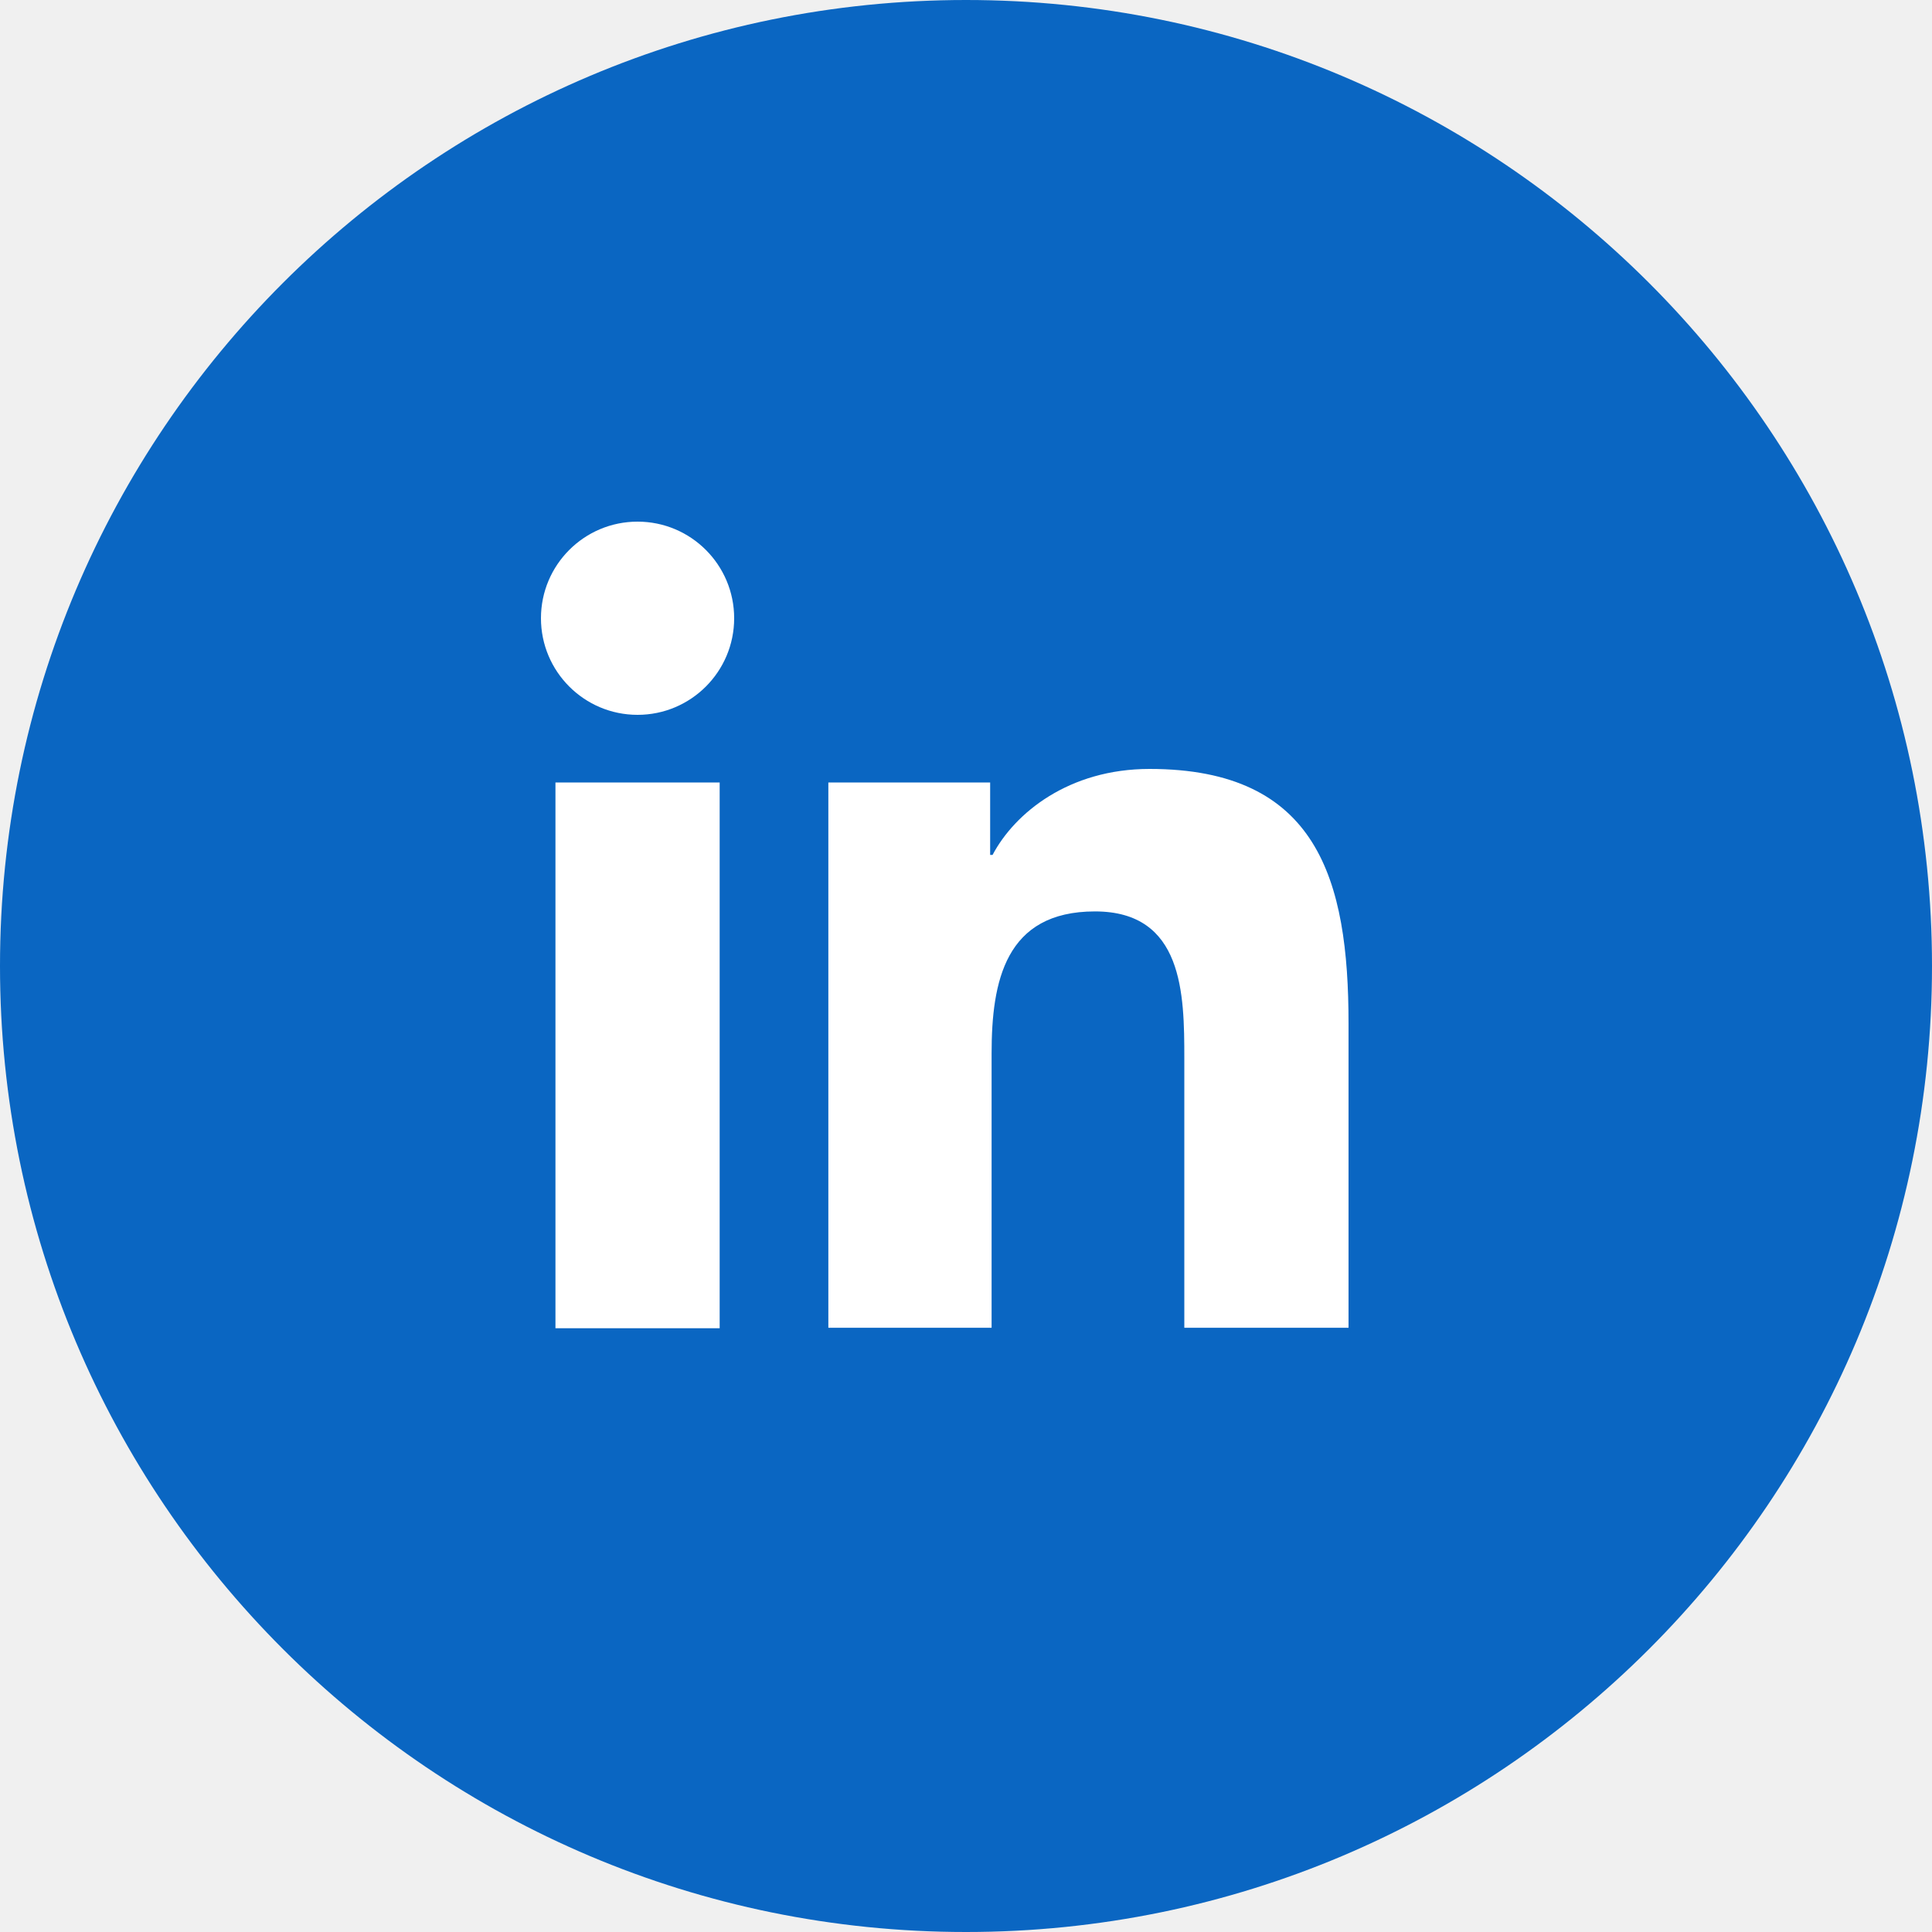
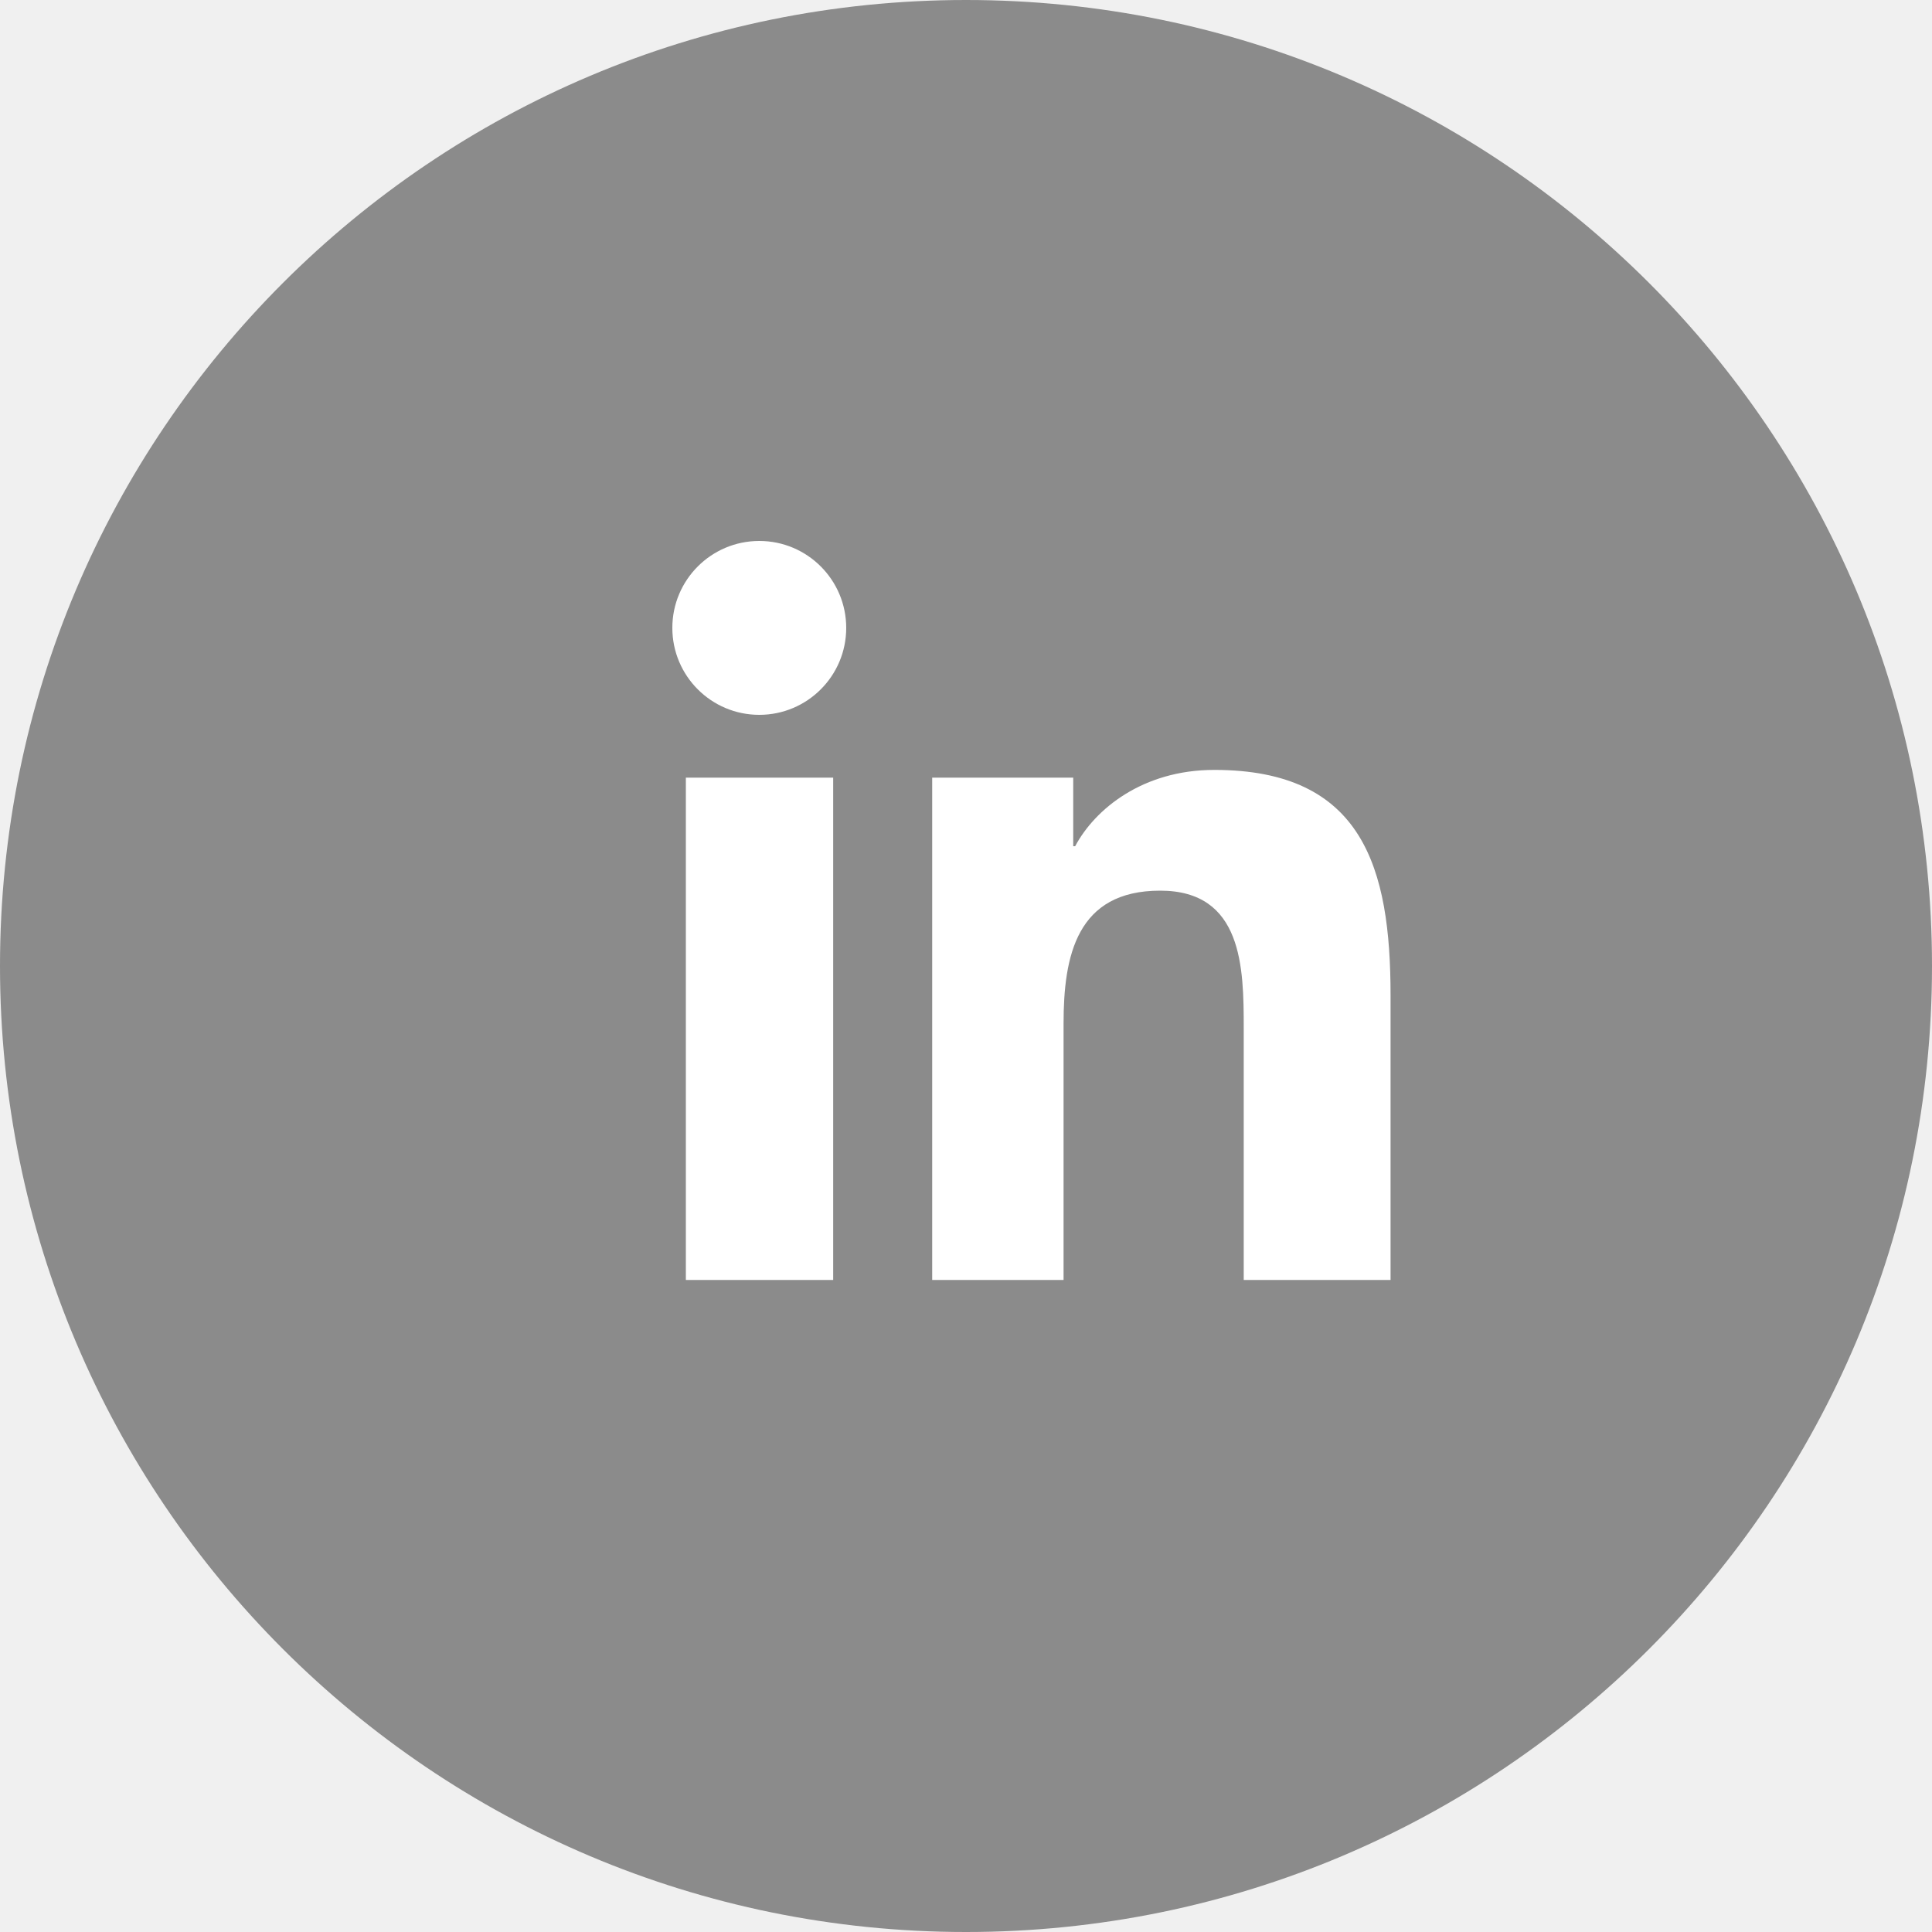
<svg xmlns="http://www.w3.org/2000/svg" viewBox="0 0 40 40" fill="none" aria-hidden="true">
-   <circle cx="20" cy="20" r="20" fill="#0A66C2" />
-   <path fill="#fff" d="M11.5 16.2h3.4v11.3h-3.4V16.2zm1.7-5.4a2 2 0 1 1 0 4 2 2 0 0 1 0-4zM17.2 16.2h3.3v1.5h.05c.46-.87 1.58-1.78 3.25-1.78 3.48 0 4.12 2.29 4.12 5.27v6.3h-3.4v-5.58c0-1.33-.02-3.04-1.85-3.04-1.86 0-2.14 1.45-2.14 2.94v5.68h-3.38V16.2z" />
+   <circle cx="20" cy="20" r="20" fill="#8B8B8B" />
+   <path fill="#fff" d="M14.2 16.1h3.05v10.4H14.2V16.1zm1.52-4.9a1.8 1.8 0 1 1 0 3.6 1.8 1.8 0 0 1 0-3.6zM19.3 16.1h2.92v1.42h.04c.41-.77 1.4-1.58 2.88-1.58 3.08 0 3.65 2.03 3.65 4.67v5.89h-3.04v-5.22c0-1.24-.02-2.84-1.73-2.84-1.73 0-2 1.35-2 2.75v5.31H19.3V16.1z" />
</svg>
